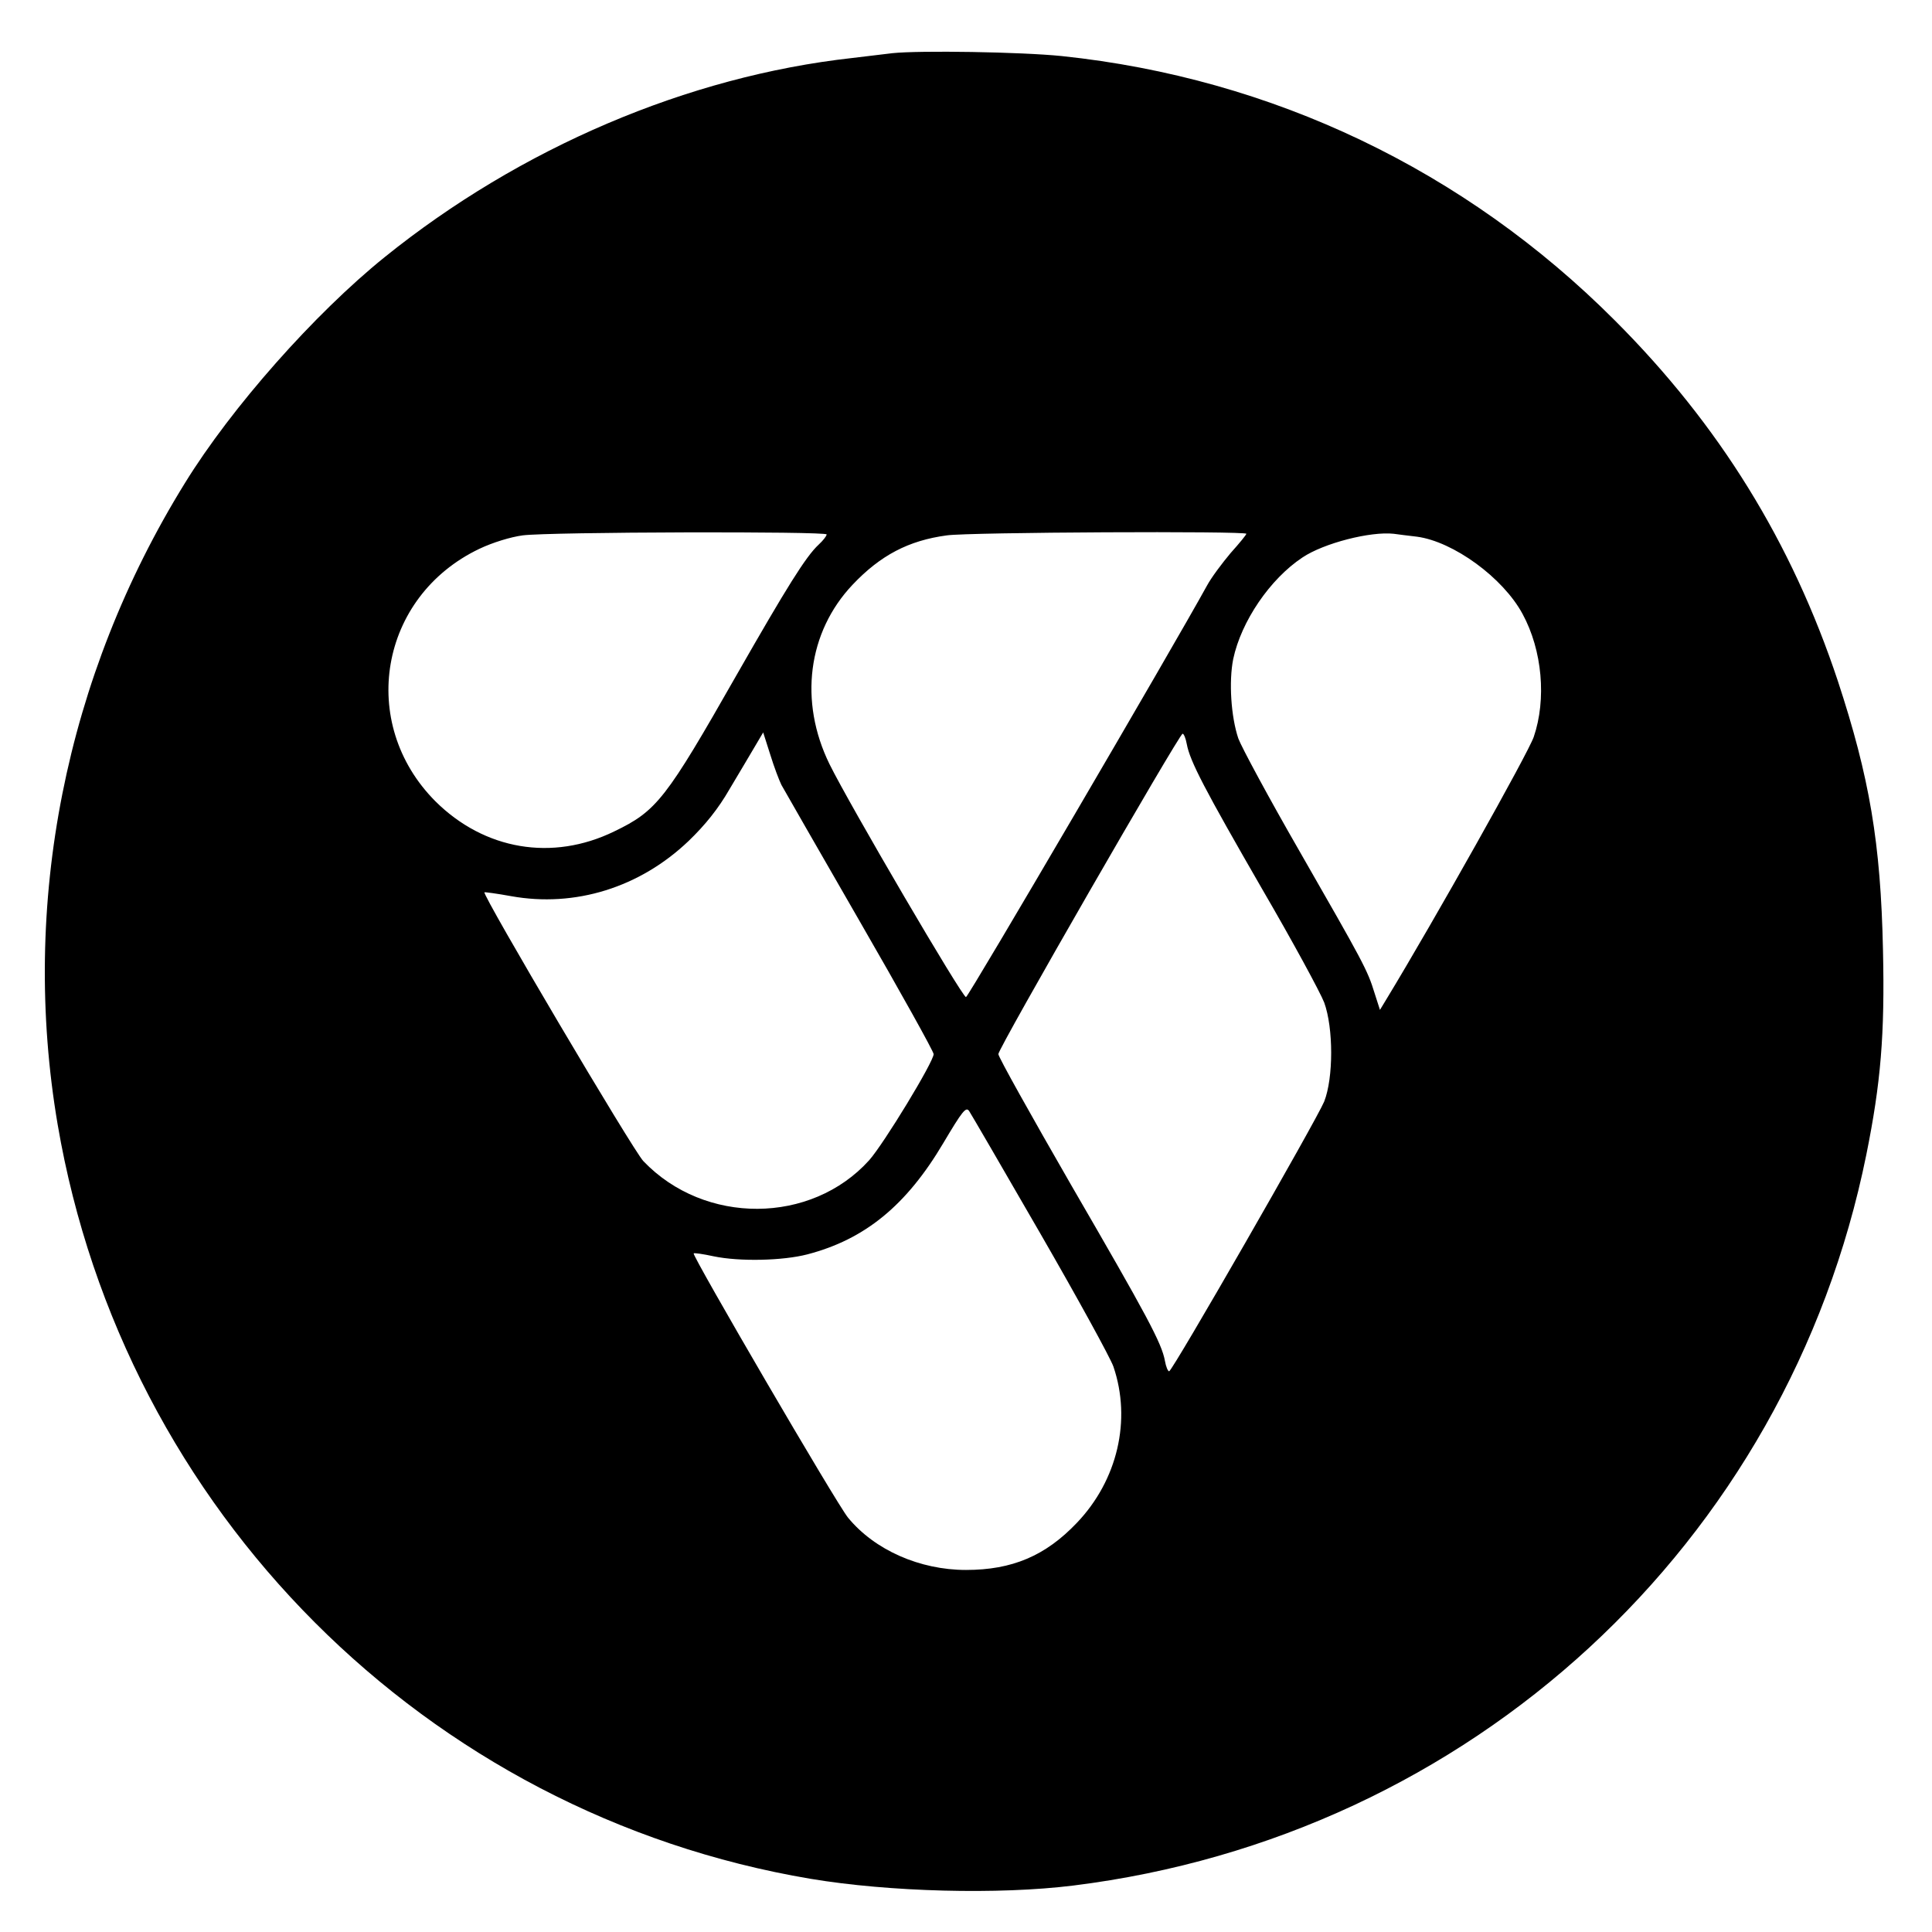
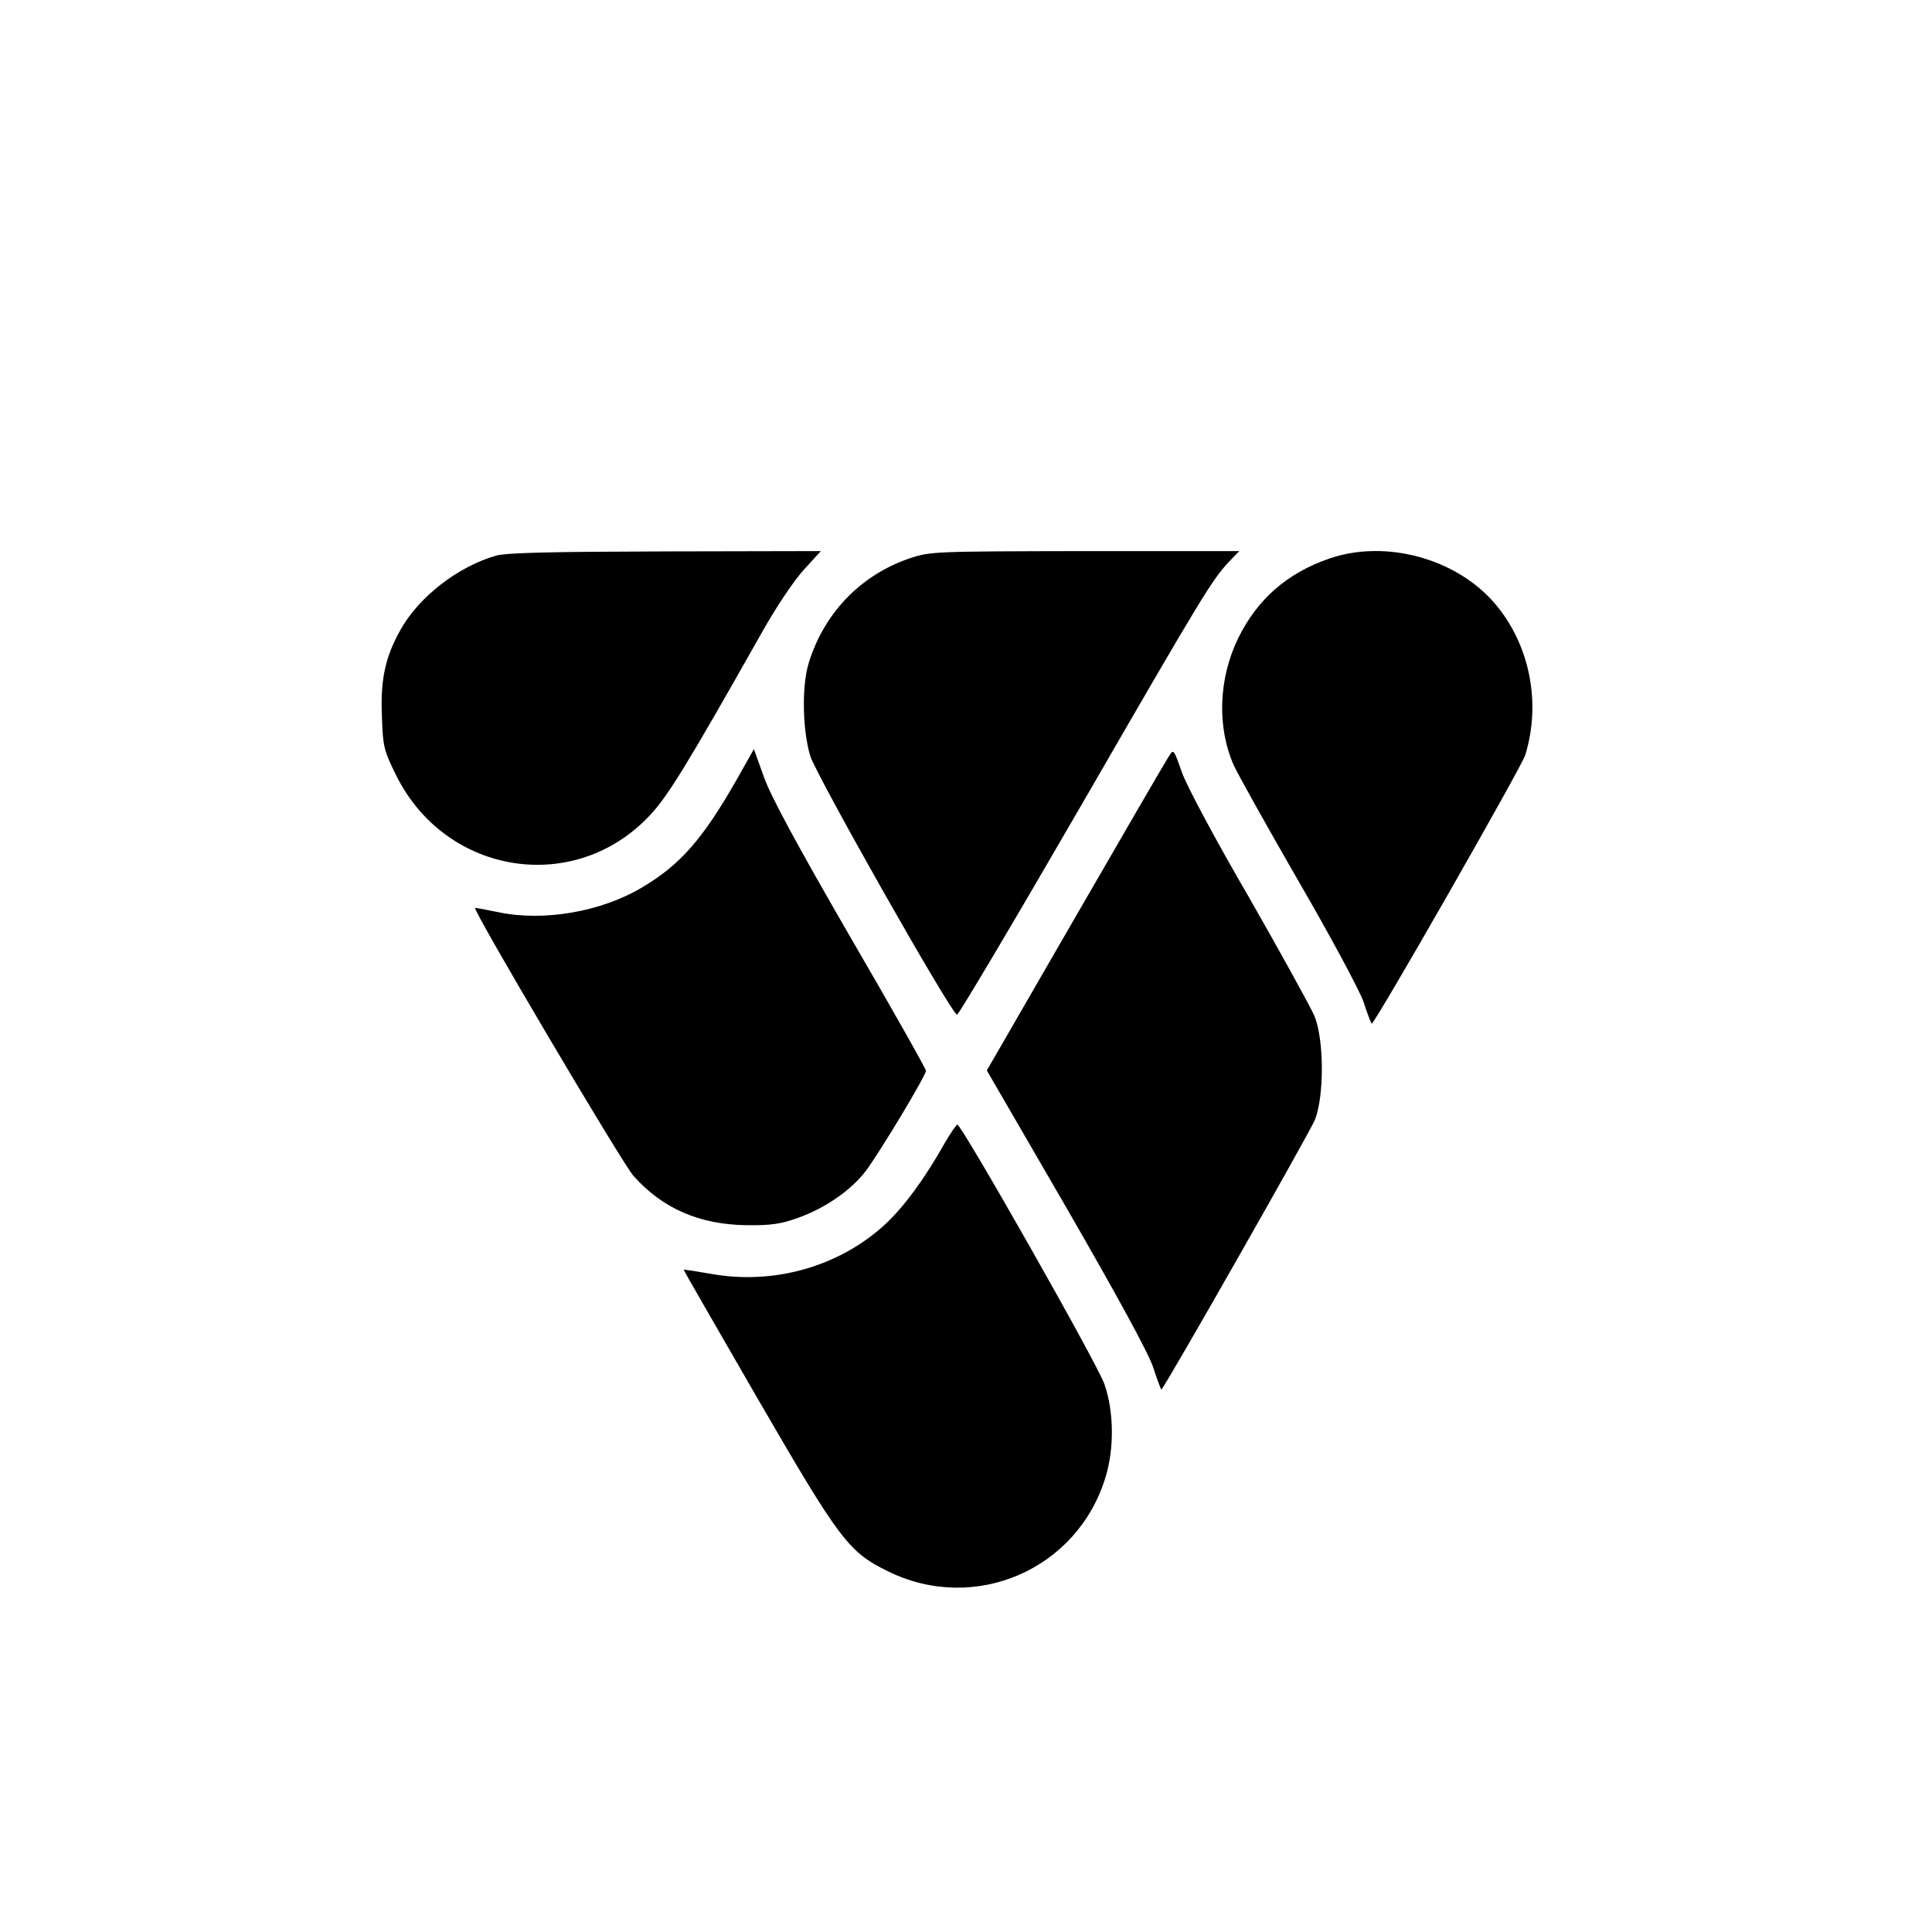
<svg xmlns="http://www.w3.org/2000/svg" version="1.0" width="603pt" height="603pt" viewBox="0 0 603 603" preserveAspectRatio="xMidYMid meet">
  <g transform="translate(0,603) scale(0.1,-0.1)" fill="#000000" stroke="none">
-     <path d="M2785 5864 c-16 -2 -73 -9 -125 -15 -513 -57 -1036 -280 -1460 -622 -218 -176 -477 -468 -623 -705 -373 -603 -514 -1314 -397 -2002 206 -1206 1150 -2152 2350 -2354 245 -41 587 -50 820 -21 1240 154 2229 1066 2475 2281 45 223 58 374 52 639 -7 334 -42 539 -141 840 -144 433 -370 799 -696 1125 -468 469 -1069 756 -1726 825 -127 13 -444 18 -529 9z m-205 -1502 c0 -5 -11 -19 -25 -32 -40 -37 -100 -134 -255 -405 -222 -390 -250 -426 -383 -490 -193 -94 -405 -58 -558 94 -243 244 -175 639 137 788 42 20 98 37 135 42 84 11 949 13 949 3z m1310 2 c0 -3 -22 -30 -49 -60 -26 -31 -60 -76 -74 -102 -105 -191 -744 -1283 -752 -1284 -11 -2 -364 601 -426 727 -96 196 -68 412 72 560 87 92 175 138 294 154 69 10 935 14 935 5z m532 -9 c114 -15 269 -128 330 -241 62 -114 75 -267 35 -384 -17 -50 -310 -572 -460 -819 l-20 -33 -17 53 c-22 72 -35 95 -235 444 -95 165 -180 323 -190 350 -23 68 -30 178 -16 248 25 118 115 250 216 317 67 45 213 82 285 74 14 -2 46 -6 72 -9z m-1983 -775 c8 -14 117 -205 244 -425 127 -220 231 -407 231 -415 0 -24 -155 -279 -201 -331 -181 -201 -514 -203 -705 -3 -32 33 -504 832 -496 839 2 1 39 -4 83 -12 200 -36 402 27 554 172 52 50 93 101 128 162 29 48 64 108 79 133 l26 44 22 -69 c12 -39 28 -81 35 -95z m1265 128 c10 -54 55 -140 236 -454 95 -163 181 -322 193 -353 29 -80 29 -235 0 -309 -24 -58 -474 -842 -484 -842 -4 0 -10 15 -13 32 -10 56 -56 141 -292 548 -125 217 -228 401 -228 410 -1 17 565 1000 575 1000 4 0 10 -15 13 -32z m-457 -1528 c116 -201 218 -387 228 -415 57 -167 13 -355 -114 -488 -98 -103 -202 -147 -346 -147 -144 0 -285 62 -368 163 -35 42 -488 819 -482 825 2 2 30 -2 62 -9 81 -17 216 -14 293 6 180 47 309 153 424 347 60 101 71 115 81 100 6 -9 106 -181 222 -382z" />
+     <path d="M1549 4296 c-117 -33 -240 -127 -298 -230 -48 -85 -64 -155 -59 -271 3 -96 6 -107 45 -186 155 -311 557 -374 791 -124 56 59 116 157 346 564 46 83 104 169 135 203 l53 58 -483 -1 c-357 -1 -496 -4 -530 -13z" />
+     <path d="M2838 4287 c-154 -53 -268 -173 -315 -330 -21 -73 -18 -207 6 -287 20 -62 438 -801 458 -807 4 -2 179 293 388 654 383 663 407 702 462 761 l31 32 -481 0 c-476 -1 -483 -1 -549 -23z" />
+     <path d="M4150 4287 c-132 -45 -226 -127 -286 -250 -61 -126 -66 -277 -13 -396 11 -25 101 -186 200 -358 100 -172 191 -342 204 -378 12 -37 24 -68 26 -70 7 -6 466 798 479 837 51 163 15 347 -95 475 -120 140 -340 200 -515 140z" />
+     <path d="M2300 3598 c-106 -186 -176 -266 -293 -336 -129 -78 -310 -109 -452 -79 -38 8 -71 14 -72 13 -8 -7 460 -798 494 -836 91 -102 206 -152 353 -154 77 -1 108 4 161 23 86 31 165 86 211 146 43 57 188 298 188 313 0 6 -106 194 -237 419 -163 282 -246 435 -268 496 l-32 89 -53 -94z" />
+     <path d="M3648 3669 c-9 -13 -140 -239 -292 -502 l-276 -478 247 -426 c158 -274 256 -453 272 -500 13 -40 25 -72 26 -70 19 22 465 806 479 842 29 73 29 248 -1 323 -12 28 -104 195 -204 370 -106 182 -195 349 -210 391 -26 74 -26 74 -41 50z" />
+     <path d="M2949 2463 c-63 -112 -127 -199 -186 -254 -143 -132 -347 -190 -543 -155 -46 8 -85 14 -86 13 -1 -1 103 -181 230 -401 258 -445 284 -480 409 -541 270 -132 589 6 677 293 28 89 27 206 -3 292 -21 62 -445 809 -459 810 -3 0 -21 -26 -39 -57z" />
  </g>
</svg>
